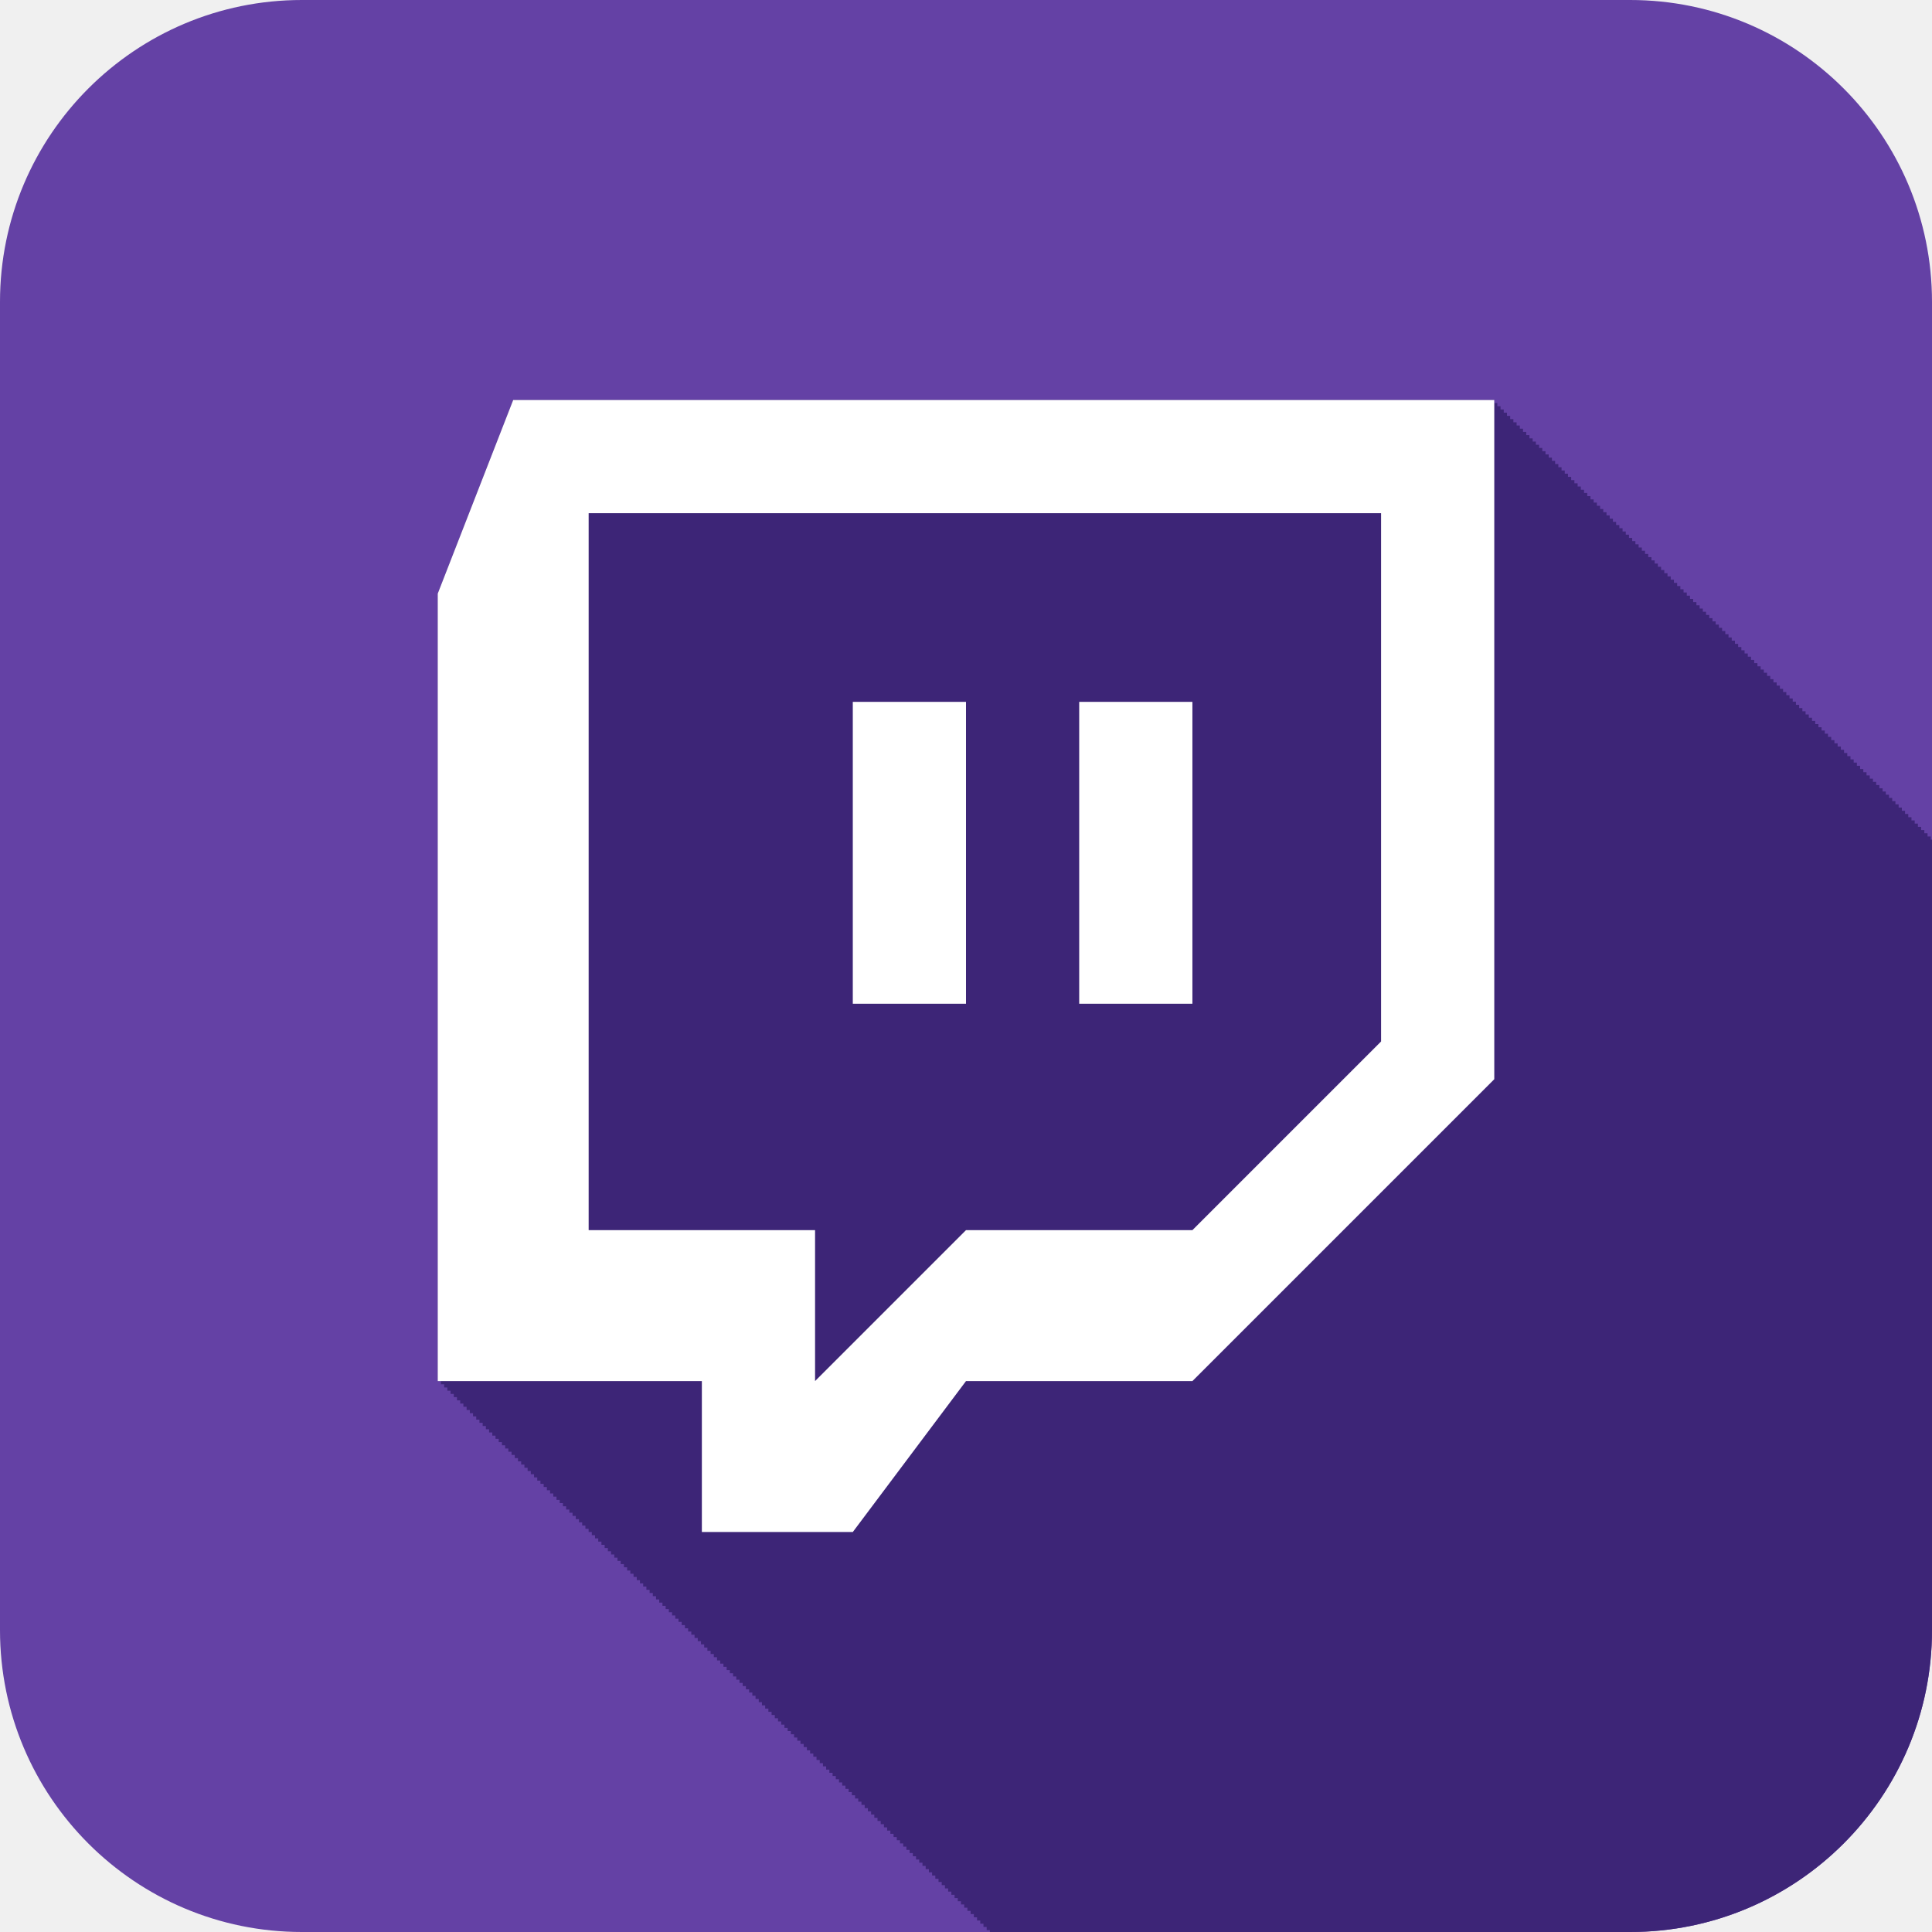
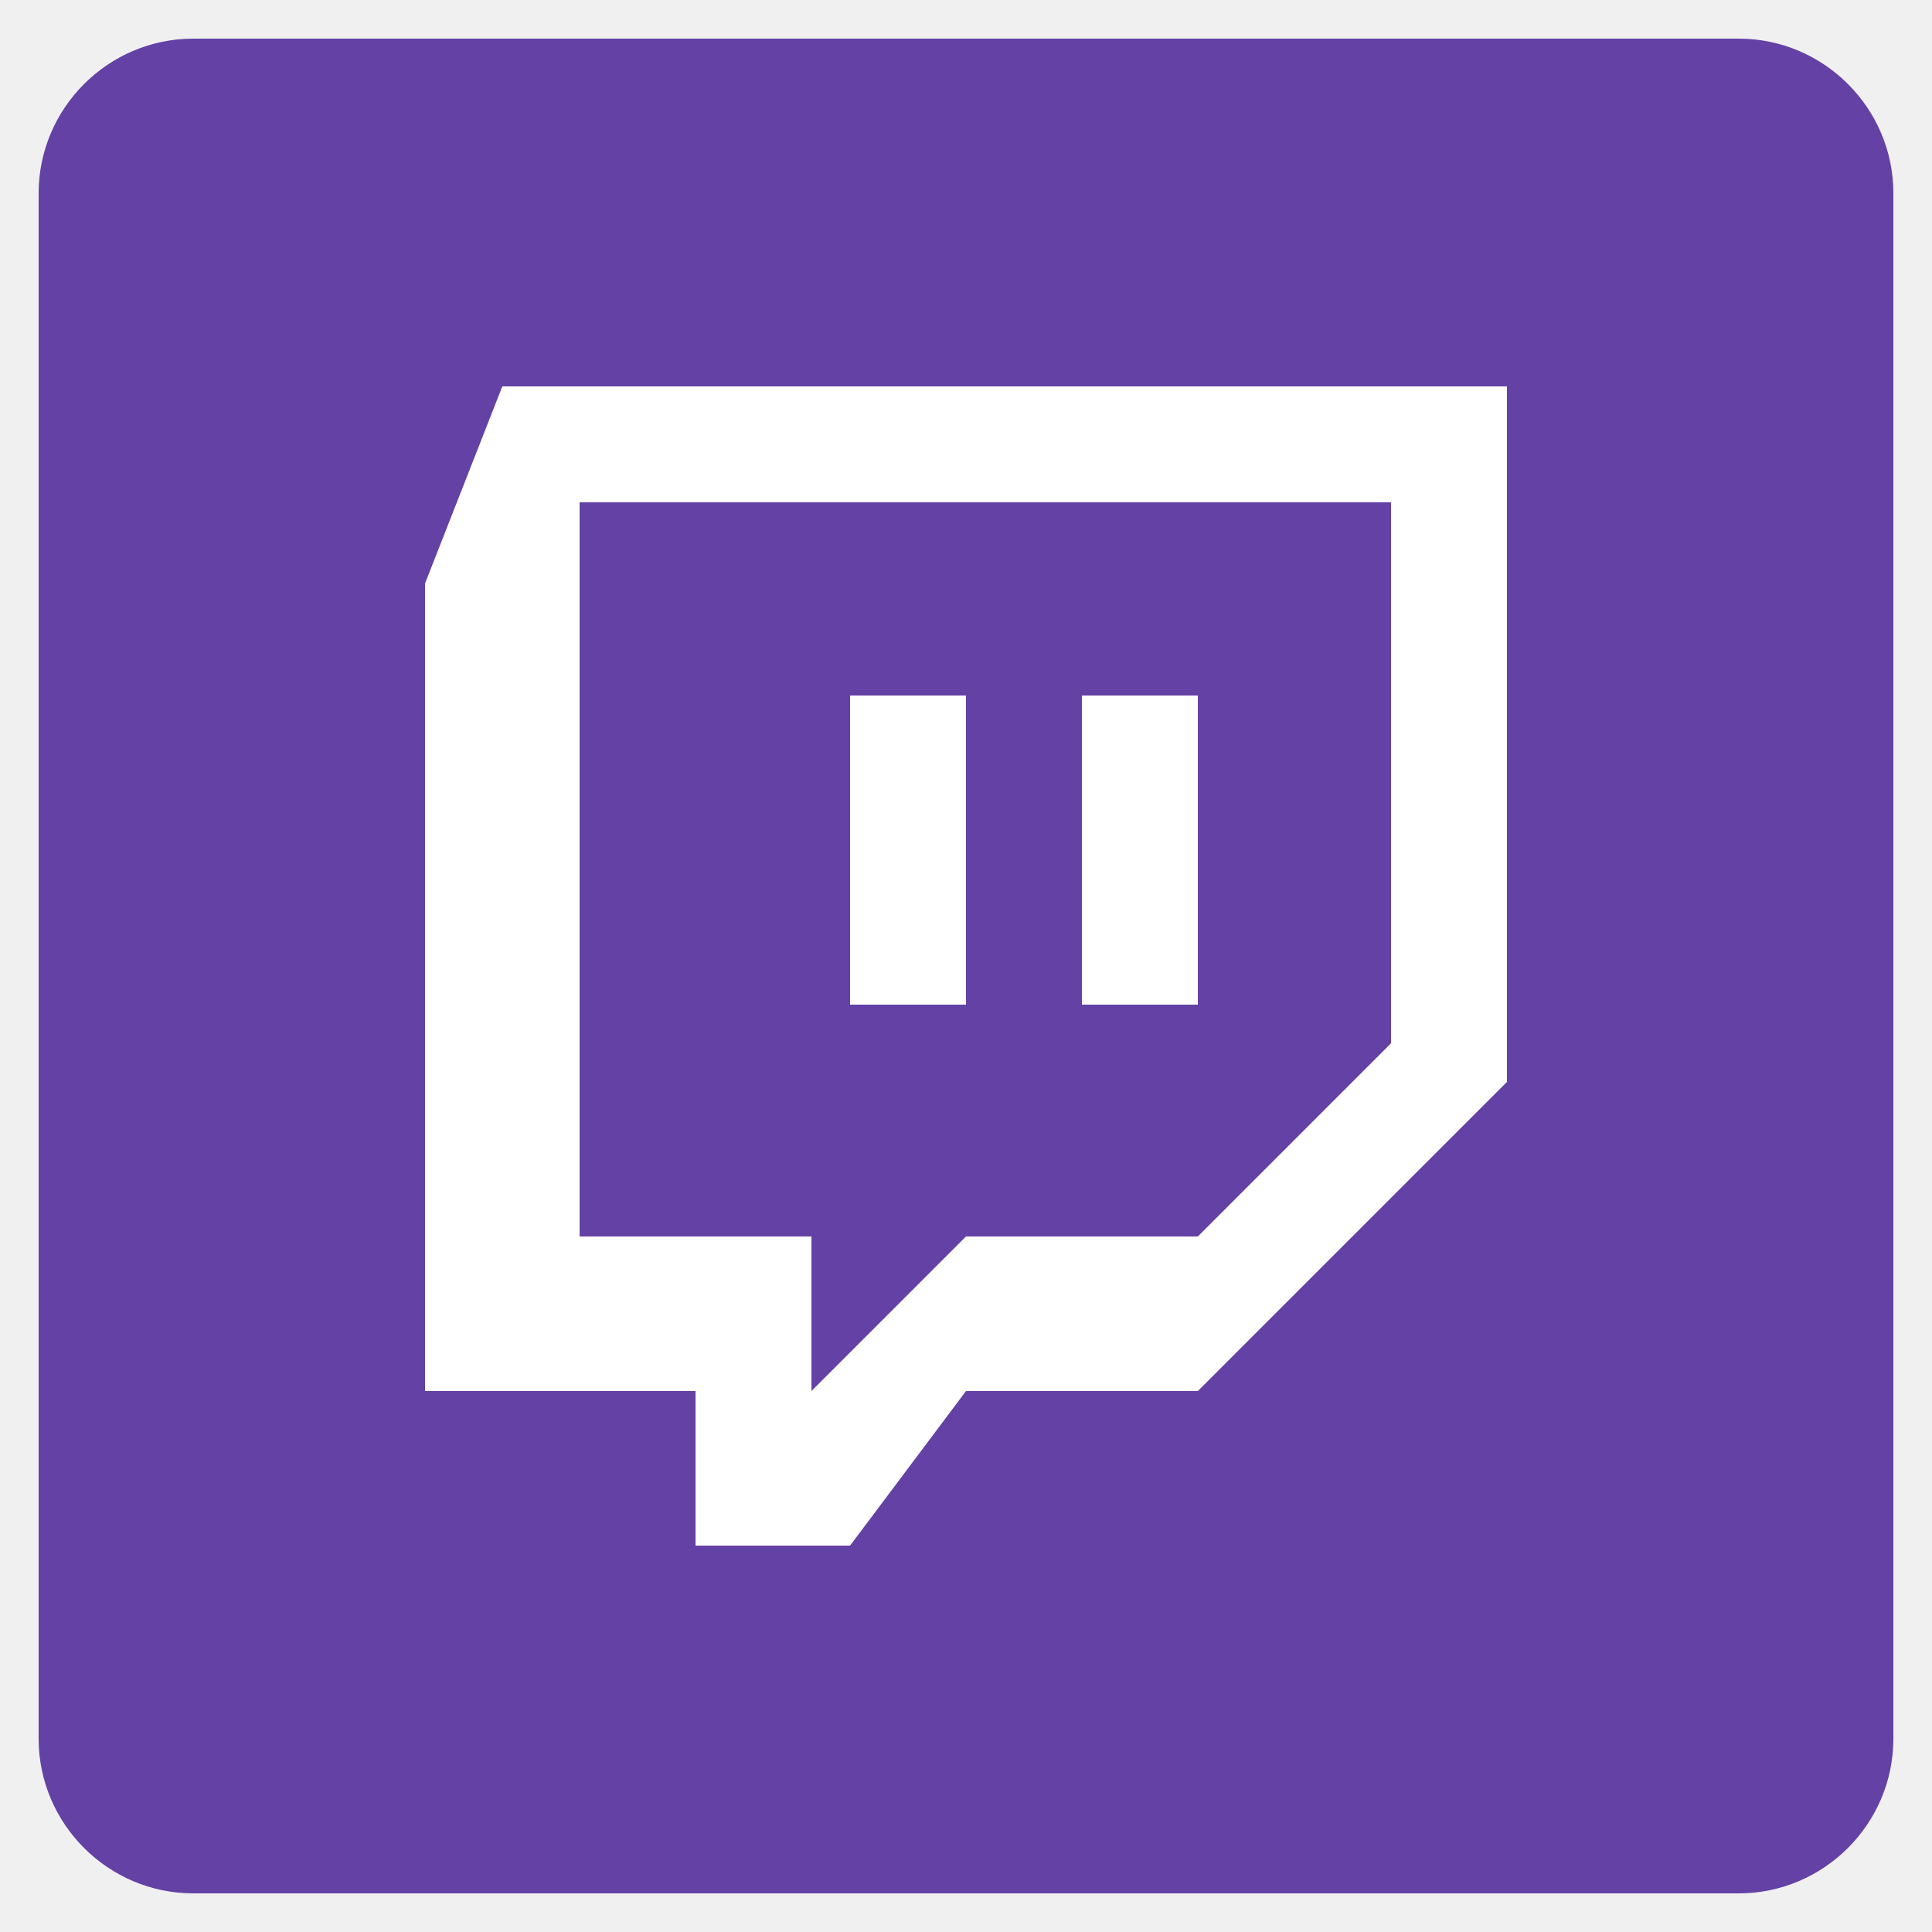
- <svg xmlns="http://www.w3.org/2000/svg" enable-background="new 0 0 512 512" height="512px" id="Layer_1" version="1.1" viewBox="0 0 512 512" width="512px" xml:space="preserve">
-   <path d="M512,80v352c0,44.18-35.82,80-80,80H80c-44.18,0-80-35.82-80-80V80C0,35.82,35.82,0,80,0h352  C476.18,0,512,35.82,512,80z" fill="#6441A5" />
-   <path d="M512,432V222.52h-0.332v-0.851h-0.851v-0.851h-0.851v-0.852h-0.85v-0.85h-0.851v-0.851h-0.851v-0.851h-0.852  v-0.851h-0.85v-0.851h-0.851v-0.85h-0.851v-0.852h-0.851v-0.851h-0.851v-0.851h-0.85v-0.85h-0.852v-0.851h-0.851v-0.851h-0.85  v-0.851h-0.851v-0.851h-0.851v-0.851h-0.851v-0.851h-0.851v-0.851h-0.851v-0.851h-0.85v-0.85h-0.852v-0.852h-0.85v-0.85h-0.851  v-0.851h-0.851v-0.851h-0.852v-0.852h-0.85v-0.85h-0.851v-0.851h-0.851v-0.851h-0.851v-0.851h-0.851v-0.851h-0.851v-0.851h-0.851  v-0.851h-0.851v-0.851H481.9V191.9h-0.85v-0.85h-0.852v-0.852h-0.851v-0.851h-0.851v-0.851h-0.85v-0.85h-0.851v-0.851h-0.851v-0.851  h-0.851v-0.851h-0.851v-0.851h-0.851v-0.851h-0.851v-0.851h-0.85v-0.851h-0.851v-0.851h-0.851v-0.851h-0.852v-0.851h-0.85v-0.85  h-0.851v-0.851h-0.851v-0.851h-0.851v-0.852h-0.851v-0.85h-0.851v-0.851h-0.851v-0.851h-0.851v-0.851h-0.851v-0.851h-0.85v-0.85  h-0.851v-0.852h-0.851v-0.85h-0.852v-0.852h-0.85v-0.85h-0.851v-0.851h-0.851v-0.851h-0.851v-0.851h-0.851v-0.851h-0.851v-0.851  h-0.851v-0.851h-0.851v-0.851h-0.851v-0.851h-0.85v-0.85h-0.851v-0.852h-0.851v-0.85h-0.851v-0.851h-0.851v-0.851h-0.851v-0.851  h-0.851v-0.851h-0.851v-0.851h-0.851v-0.851h-0.851v-0.851h-0.851v-0.851h-0.85v-0.85h-0.851v-0.852h-0.851v-0.85h-0.851v-0.852  h-0.851v-0.85h-0.851v-0.851h-0.851v-0.851h-0.851v-0.851h-0.85v-0.851h-0.851v-0.85h-0.852v-0.852h-0.851v-0.85h-0.851v-0.852  h-0.85v-0.85h-0.851v-0.851h-0.851v-0.851h-0.851v-0.851h-0.851v-0.851h-0.851v-0.851h-0.851v-0.851h-0.851v-0.851h-0.85v-0.851  h-0.851v-0.85h-0.851v-0.852h-0.851v-0.85h-0.851v-0.851h-0.851v-0.851h-0.851v-0.851h-0.851v-0.851h-0.851v-0.851h-0.851v-0.851  h-0.851v-0.851h-0.85v-0.851h-0.851v-0.85h-0.851v-0.852h-0.851v-0.85h-0.851v-0.852h-0.851v-0.85h-0.851v-0.851h-0.851v-0.851  h-0.85v-0.85h-0.852v-0.852h-0.851v-0.851h-0.851v-0.851h-0.851v-0.851h-0.85v-0.851h-0.851v-0.85h-0.852v-0.852h-0.849v-0.85  h-0.852v-0.851h-0.851v-0.851h-0.851v-0.851H396V106H136l-20,51.318V366h0.851v0.851h0.851v0.851h0.851v0.851h0.851v0.851h0.85  v0.851h0.851v0.851h0.851v0.851h0.85v0.85h0.851v0.851h0.851v0.851h0.851v0.851h0.851v0.851h0.85v0.851h0.851v0.851h0.851v0.851  h0.851v0.851h0.851v0.851h0.851v0.851h0.851v0.851h0.851v0.851h0.85v0.85h0.85v0.851h0.851v0.851h0.851v0.851h0.851v0.851h0.851  v0.851h0.851v0.851h0.851v0.851h0.85v0.851h0.851v0.851h0.851v0.851h0.85v0.85h0.851v0.851h0.851v0.851h0.851v0.851h0.851v0.851  h0.85v0.851h0.851v0.851h0.851v0.851h0.85v0.85h0.851v0.851h0.851v0.851h0.851v0.852h0.851v0.851h0.85v0.85h0.851v0.851h0.85v0.851  h0.85v0.851h0.851v0.851h0.851v0.851h0.851v0.851h0.851v0.851h0.85v0.85h0.851v0.852h0.851v0.851h0.85v0.85h0.851v0.851h0.851v0.851  h0.851v0.851h0.851v0.851h0.851v0.851h0.851v0.85h0.851v0.852h0.85v0.85h0.851v0.851h0.851v0.851h0.851v0.851h0.851v0.851h0.85  v0.851h0.851v0.851h0.851v0.851h0.85v0.851h0.851v0.851h0.851v0.851h0.851v0.851h0.851v0.851h0.85v0.85h0.851v0.851h0.851v0.851  h0.851v0.852h0.851v0.85h0.851v0.851h0.851v0.851h0.851v0.851h0.851v0.851h0.85v0.851h0.851v0.851h0.851v0.85h0.85v0.851h0.85v0.851  h0.851v0.851h0.851v0.851h0.85v0.851h0.851v0.851h0.851v0.851h0.851v0.851h0.851v0.851h0.85v0.85h0.851v0.851h0.85v0.852h0.85v0.85  h0.851v0.851h0.851v0.851h0.851v0.852h0.851v0.85h0.85v0.851h0.851v0.851h0.851v0.851h0.85v0.851h0.85v0.85h0.851v0.852h0.851v0.851  h0.85v0.85h0.851v0.851h0.851v0.851h0.851v0.851h0.851v0.851h0.851v0.851h0.851v0.851h0.851v0.851h0.851v0.85h0.85v0.851h0.851  v0.851h0.851v0.852h0.85v0.85h0.85v0.851h0.851v0.851h0.851v0.851h0.851v0.851h0.85v0.851h0.851v0.851h0.851v0.851h0.85v0.851h0.85  v0.85h0.851v0.852h0.851v0.851h0.85v0.851h0.851v0.85h0.851v0.851h0.851v0.851h0.851v0.851h0.85v0.851h0.851v0.85h0.851v0.852h0.851  v0.85h0.85v0.851h0.851v0.851h0.851v0.852h0.85v0.85h0.851v0.851h0.851v0.851h0.851v0.851h0.851v0.851h0.851v0.851h0.851v0.851  h0.851v0.85h0.851v0.852h0.85v0.85h0.851v0.851h0.851v0.851h0.851v0.851h0.851v0.851h0.851v0.851h0.851v0.851h0.85v0.851h0.851  v0.851h0.85v0.851h0.852v0.851h0.85v0.85h0.852v0.851h0.85v0.851h0.851V512H432C476.18,512,512,476.18,512,432z" fill="#3D2577" />
-   <g id="_x7C___x7C__2_">
-     <path d="M316,366h-60l-30,40h-40v-40h-70V157.318L136,106h260v180L316,366z M366,276V136H156v190h60   v40l40-40h60L366,276z" fill="#FFFFFF" id="Dialog_2_" />
-     <rect fill="#FFFFFF" height="80" id="_x7C__5_" width="30" x="286" y="186" />
-     <rect fill="#FFFFFF" height="80" id="_x7C__4_" width="30" x="226" y="186" />
+ <svg xmlns="http://www.w3.org/2000/svg" enable-background="new 0 0 50 50" id="Layer_1" version="1.1" viewBox="0 0 50 50" xml:space="preserve">
+   <path d="M45,1H5C2.8,1,1,2.8,1,5v40c0,2.2,1.8,4,4,4h40c2.2,0,4-1.8,4-4V5C49,2.8,47.2,1,45,1z" fill="#6441A5" />
+   <g id="_x7C___x7C_">
+     <path d="M31,36h-6l-3,4h-4v-4h-7V15.1l2-5.1h26v18L31,36z M36,27V13H15v19h6v4l4-4h6L36,27z" fill="#FFFFFF" id="Dialog" />
+     <rect fill="#FFFFFF" height="8" id="_x7C_" width="3" x="28" y="18" />
+     <rect fill="#FFFFFF" height="8" id="_x7C__2_" width="3" x="22" y="18" />
  </g>
</svg>
